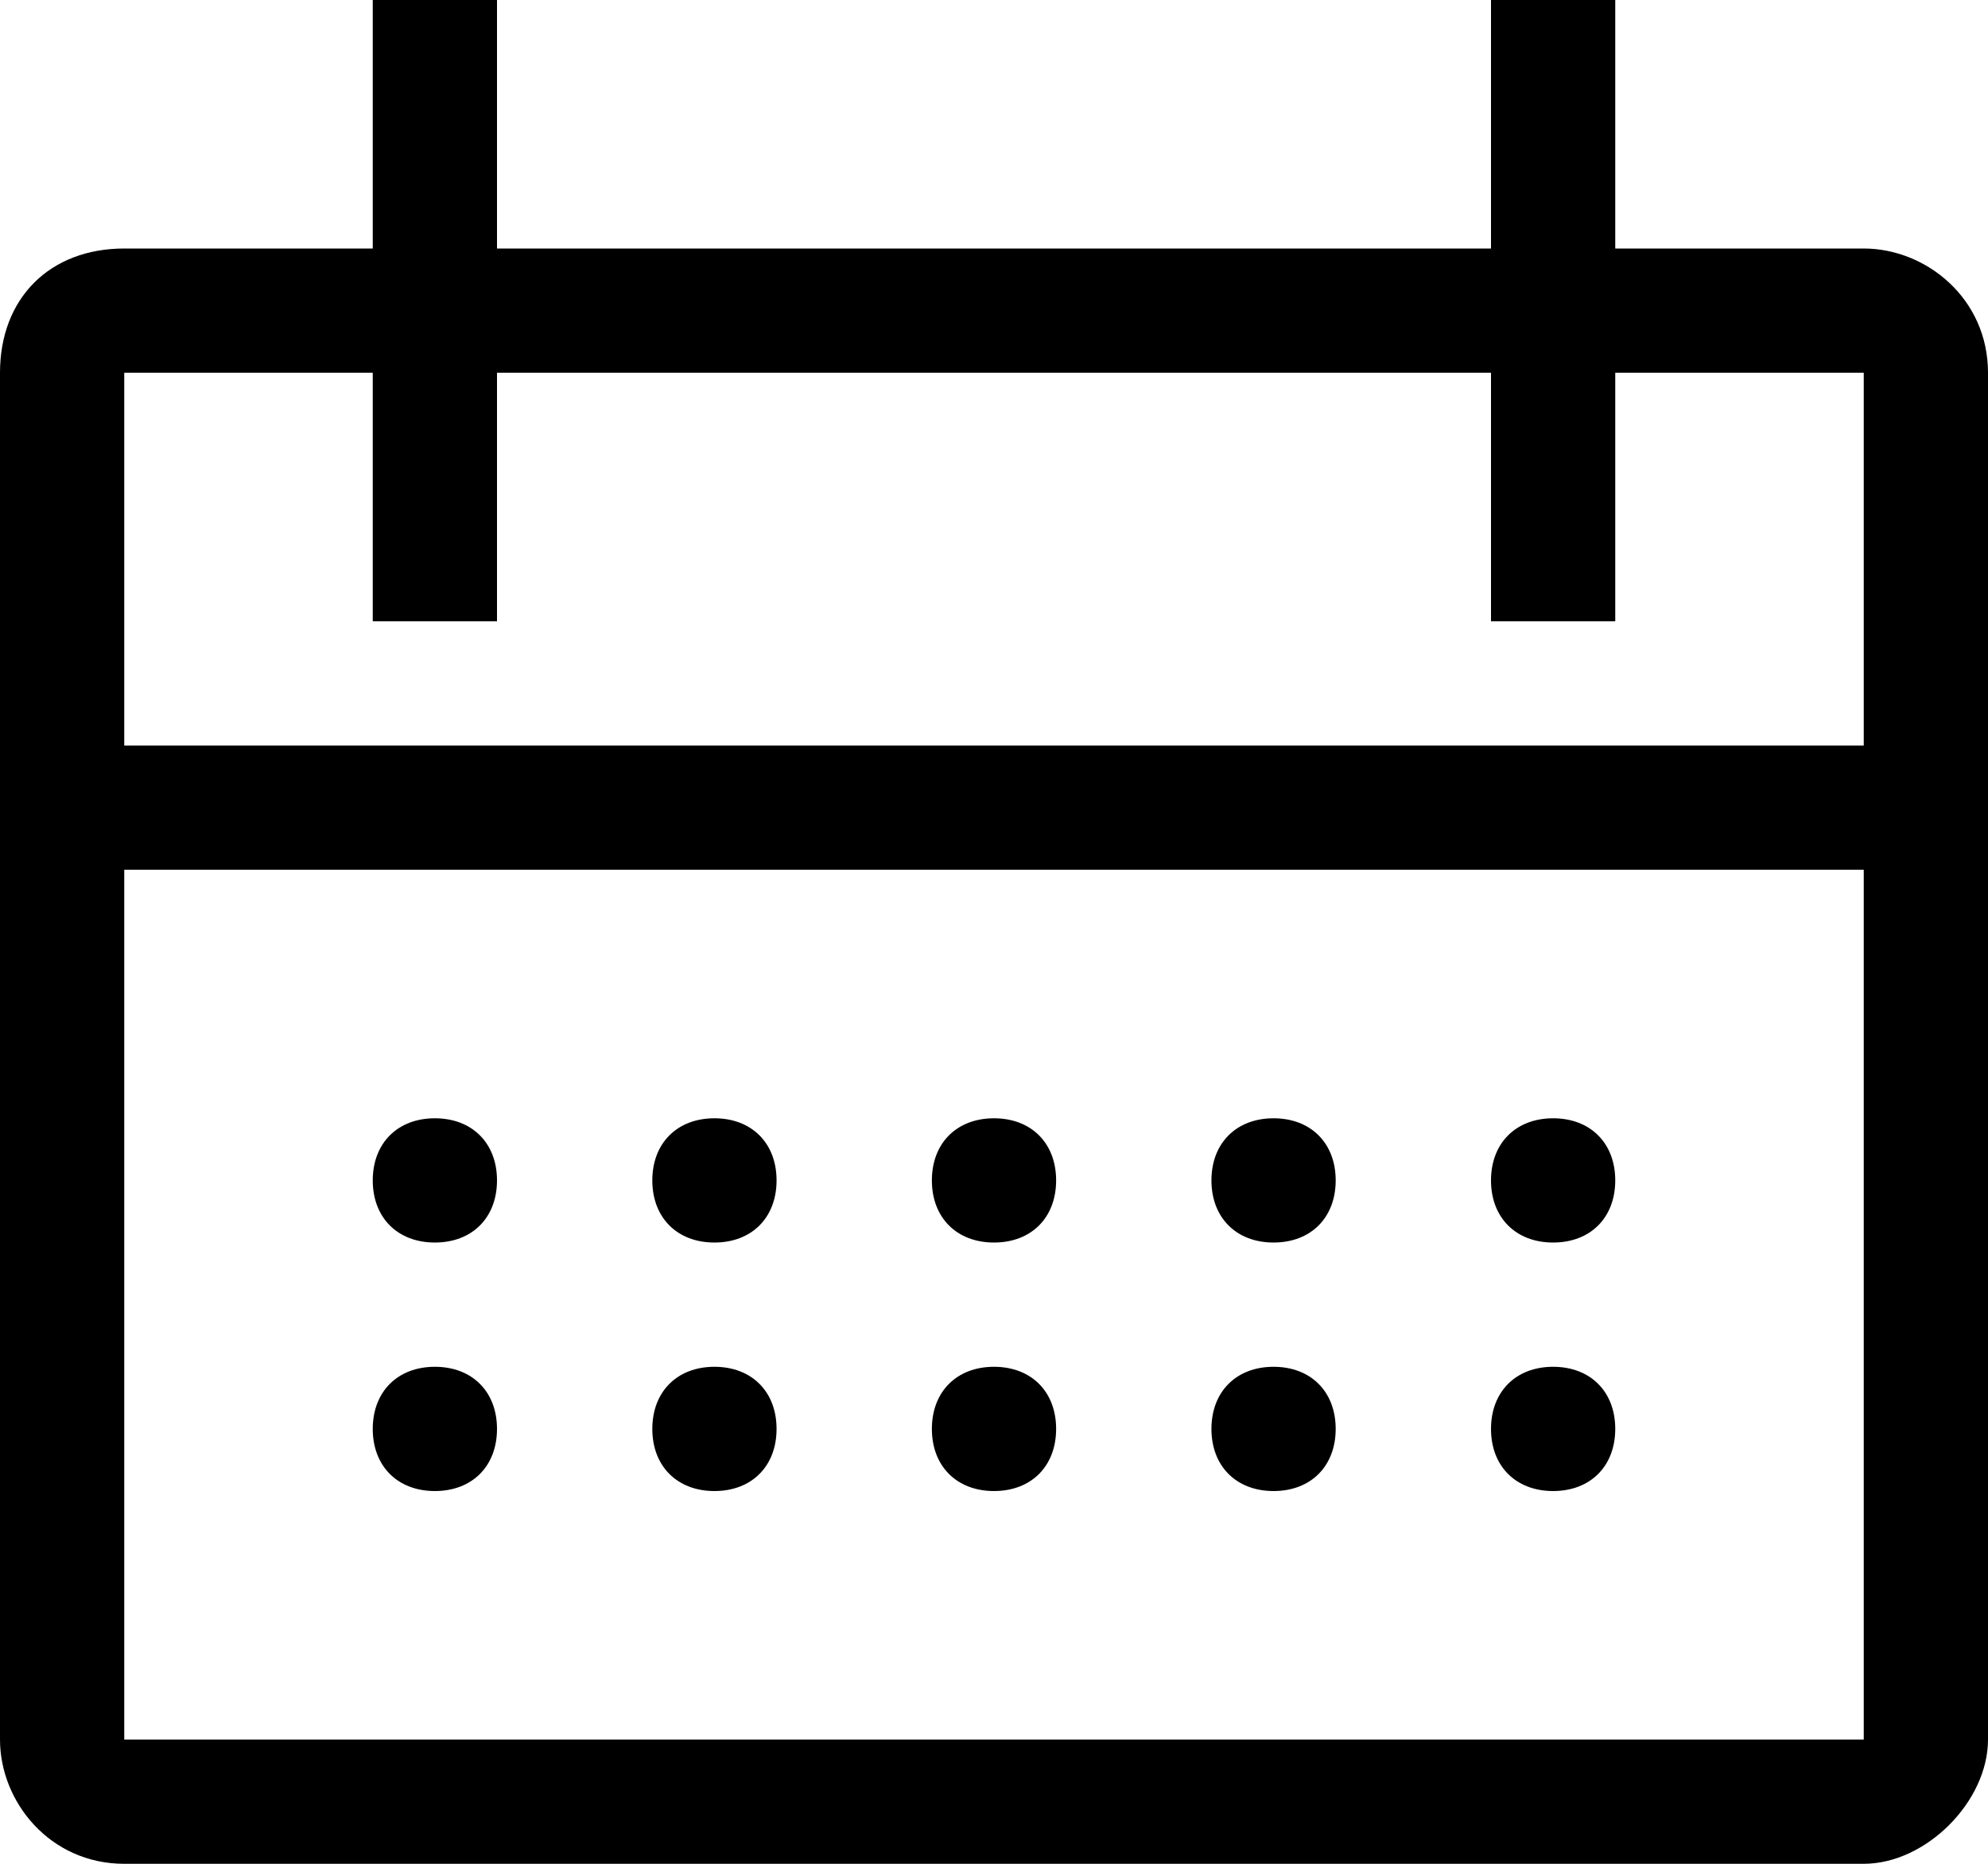
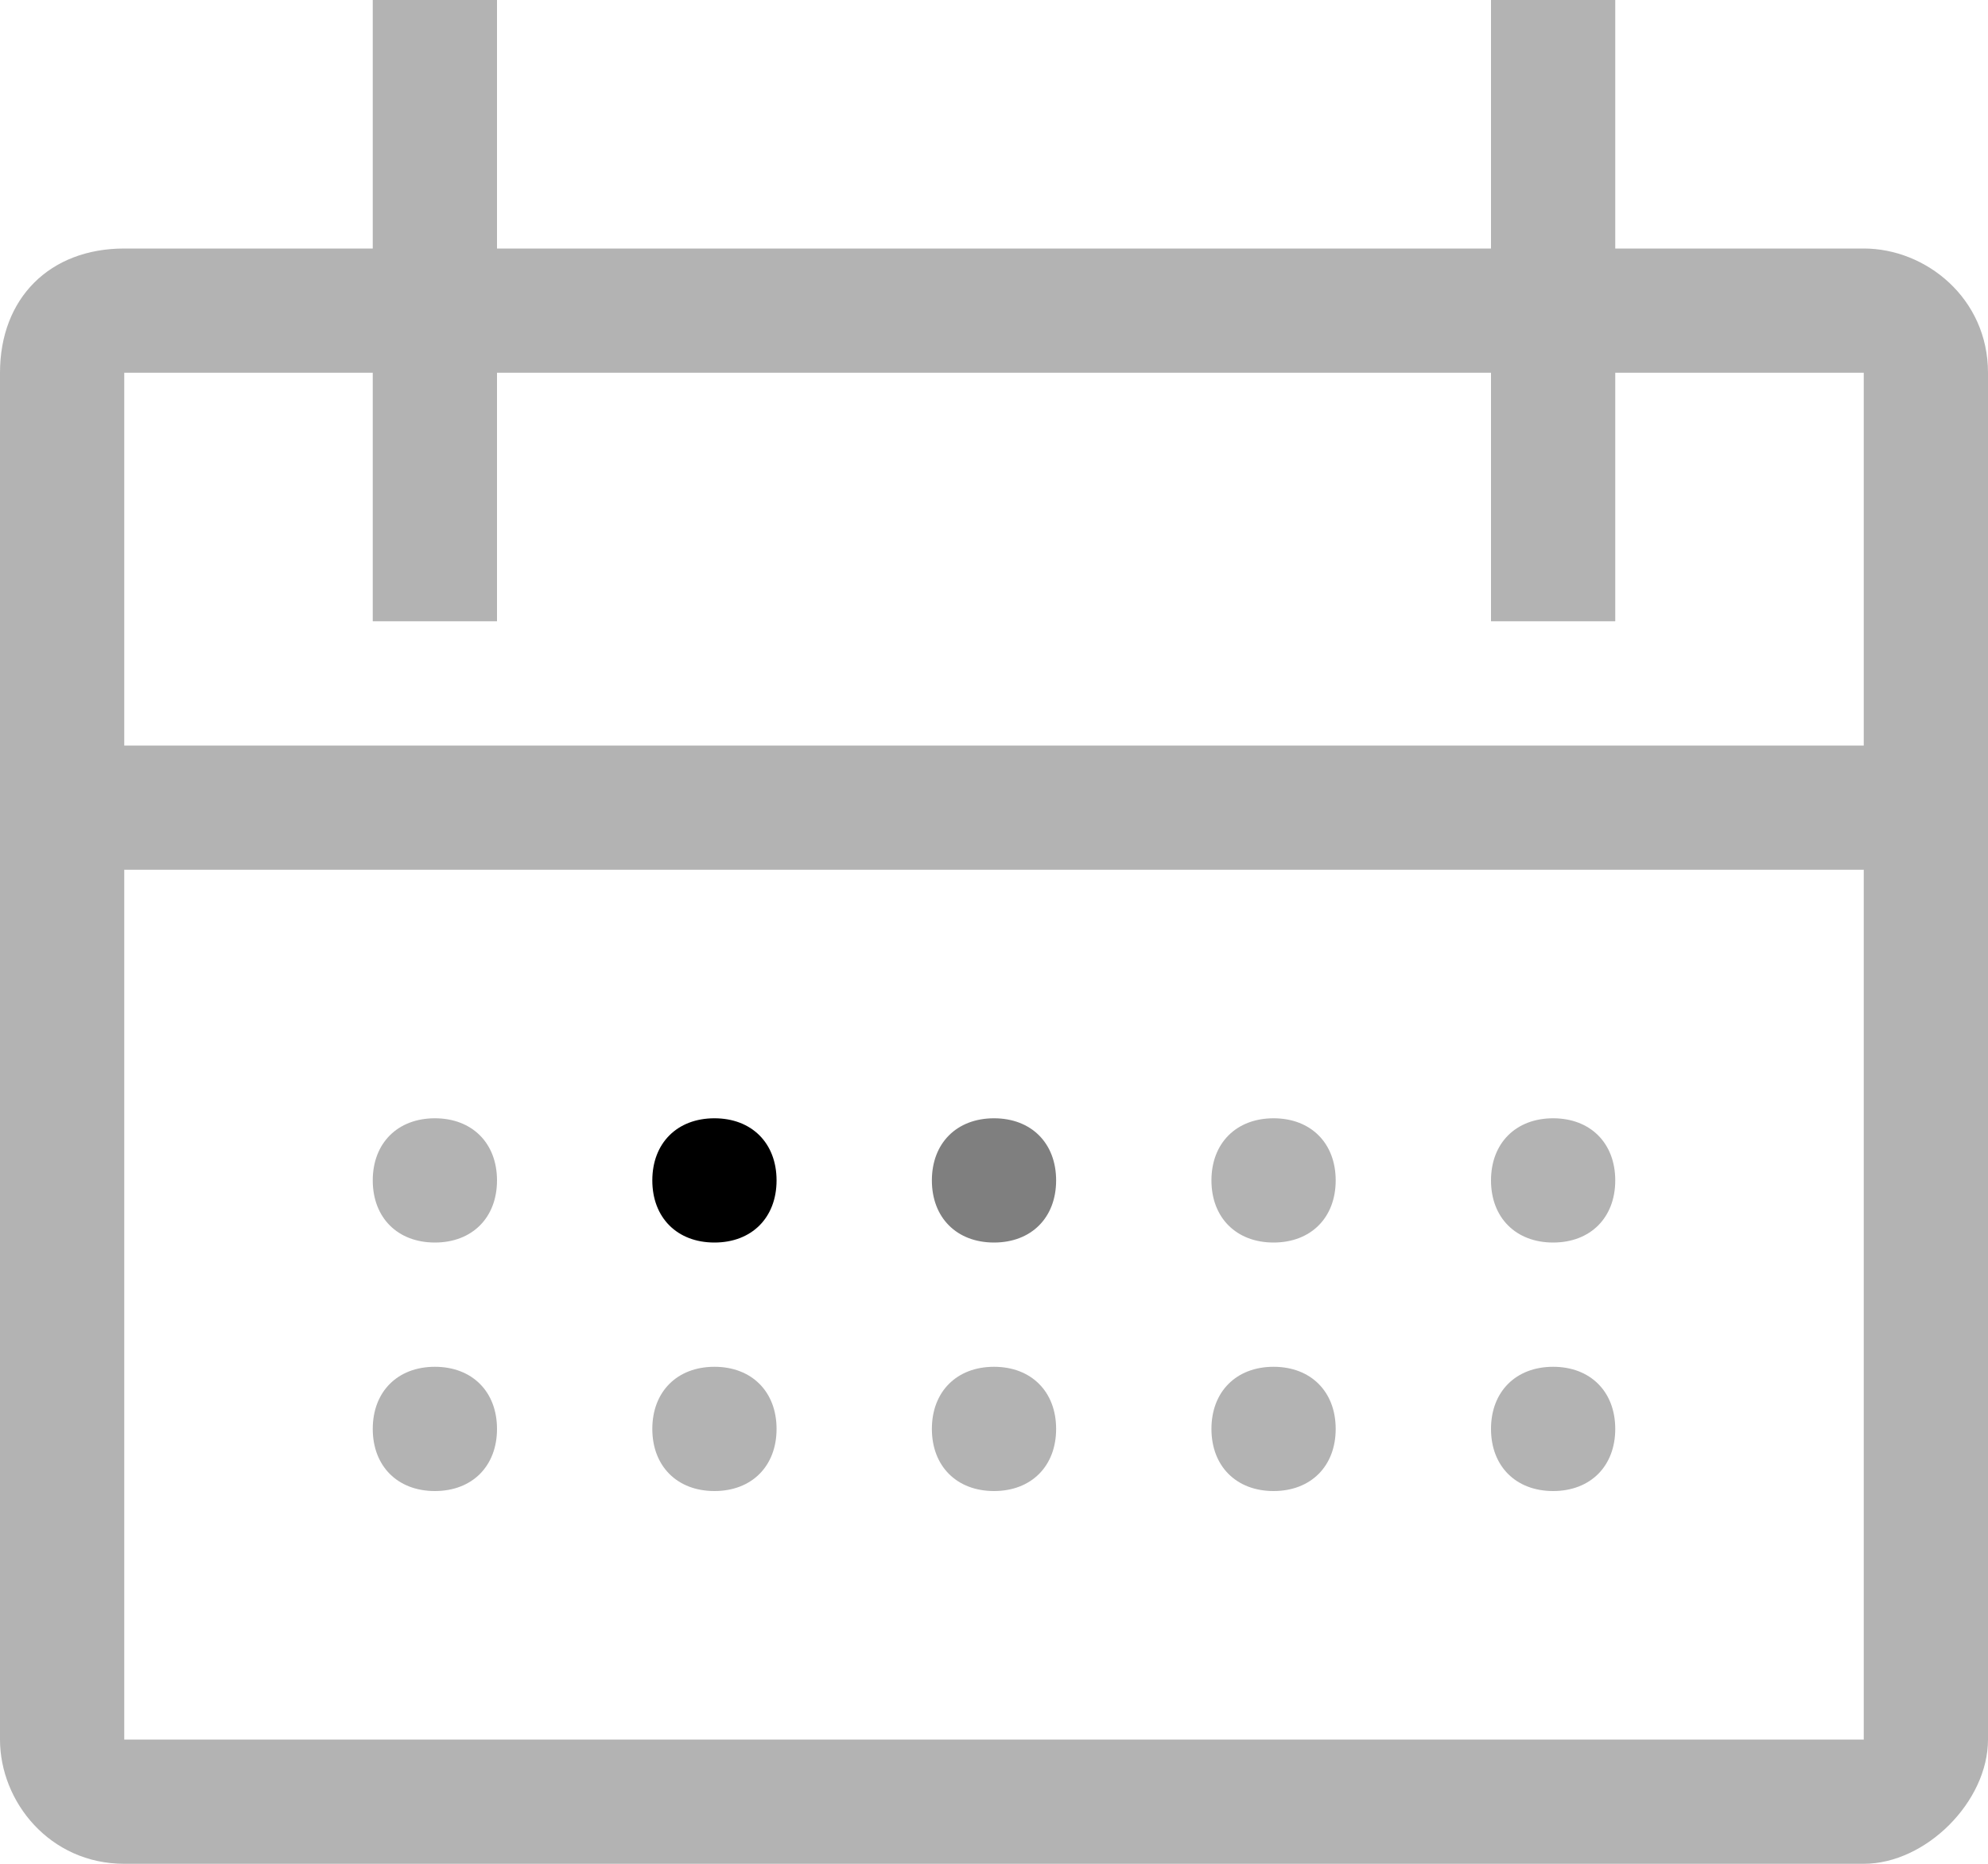
<svg xmlns="http://www.w3.org/2000/svg" width="16" height="15" viewBox="0 0 16 15" fill="none">
  <path d="M5.75 10C6.05 10 6.25 9.8 6.25 9.5C6.25 9.2 6.05 9 5.75 9C5.45 9 5.25 9.2 5.25 9.5C5.25 9.8 5.45 10 5.75 10Z" fill="black" />
-   <path d="M15 2H13V0H12V2H4V0H3V2H1C0.4 2 0 2.4 0 3V14C0 14.5 0.4 15 1 15H15C15.5 15 16 14.5 16 14V3C16 2.4 15.5 2 15 2ZM15 14H1V7H15V14ZM1 6V3H3V5H4V3H12V5H13V3H15V6H1Z" fill="black" />
-   <path d="M8 10C8.3 10 8.5 9.8 8.5 9.5C8.5 9.2 8.3 9 8 9C7.7 9 7.5 9.2 7.5 9.5C7.5 9.8 7.7 10 8 10Z" fill="black" />
-   <path d="M10.25 10C10.55 10 10.75 9.8 10.75 9.5C10.75 9.2 10.55 9 10.25 9C9.95 9 9.75 9.2 9.75 9.5C9.75 9.8 9.95 10 10.25 10Z" fill="black" />
-   <path d="M5.75 11C5.45 11 5.25 11.2 5.25 11.5C5.25 11.8 5.45 12 5.75 12C6.05 12 6.25 11.8 6.25 11.5C6.25 11.2 6.05 11 5.75 11Z" fill="black" />
-   <path d="M3.5 10C3.8 10 4 9.8 4 9.5C4 9.2 3.8 9 3.5 9C3.2 9 3 9.2 3 9.5C3 9.8 3.2 10 3.5 10Z" fill="black" />
-   <path d="M3.5 11C3.2 11 3 11.2 3 11.5C3 11.8 3.2 12 3.5 12C3.8 12 4 11.8 4 11.5C4 11.2 3.8 11 3.5 11Z" fill="black" />
-   <path d="M8 11C7.7 11 7.5 11.2 7.5 11.5C7.5 11.8 7.7 12 8 12C8.3 12 8.5 11.8 8.5 11.5C8.5 11.2 8.3 11 8 11Z" fill="black" />
-   <path d="M10.25 11C9.95 11 9.75 11.2 9.75 11.5C9.75 11.8 9.95 12 10.25 12C10.55 12 10.75 11.8 10.75 11.5C10.75 11.2 10.55 11 10.25 11Z" fill="black" />
-   <path d="M12.5 10C12.8 10 13 9.8 13 9.5C13 9.2 12.8 9 12.5 9C12.2 9 12 9.2 12 9.5C12 9.8 12.2 10 12.5 10Z" fill="black" />
-   <path d="M12.5 11C12.2 11 12 11.2 12 11.5C12 11.8 12.2 12 12.5 12C12.8 12 13 11.8 13 11.5C13 11.2 12.8 11 12.5 11Z" fill="black" />
+   <path d="M15 2H13V0H12V2H4V0H3V2H1C0.4 2 0 2.4 0 3V14C0 14.5 0.4 15 1 15H15C15.5 15 16 14.5 16 14V3C16 2.4 15.5 2 15 2ZM15 14H1V7H15V14ZM1 6V3H3V5H4V3H12V5H13V3H15V6H1Z" fill="rgba(0, 0, 0, 0.3)" />
+   <path d="M8 10C8.3 10 8.5 9.8 8.5 9.5C8.5 9.2 8.3 9 8 9C7.7 9 7.5 9.2 7.5 9.5C7.5 9.8 7.7 10 8 10Z" fill="rgba(0, 0, 0, 0.5)" />
+   <path d="M10.25 10C10.55 10 10.75 9.8 10.75 9.5C10.75 9.2 10.55 9 10.25 9C9.95 9 9.75 9.2 9.75 9.5C9.75 9.8 9.95 10 10.25 10Z" fill="rgba(0, 0, 0, 0.3)" />
+   <path d="M5.75 11C5.45 11 5.25 11.2 5.25 11.5C5.25 11.8 5.45 12 5.75 12C6.05 12 6.25 11.8 6.25 11.5C6.25 11.2 6.05 11 5.75 11Z" fill="rgba(0, 0, 0, 0.3)" />
+   <path d="M3.5 10C3.8 10 4 9.8 4 9.5C4 9.2 3.8 9 3.5 9C3.2 9 3 9.2 3 9.5C3 9.8 3.2 10 3.5 10Z" fill="rgba(0, 0, 0, 0.3)" />
+   <path d="M3.5 11C3.2 11 3 11.2 3 11.5C3 11.8 3.2 12 3.5 12C3.8 12 4 11.8 4 11.5C4 11.2 3.8 11 3.5 11Z" fill="rgba(0, 0, 0, 0.3)" />
+   <path d="M8 11C7.7 11 7.5 11.2 7.5 11.5C7.5 11.8 7.7 12 8 12C8.3 12 8.5 11.8 8.5 11.5C8.5 11.2 8.3 11 8 11Z" fill="rgba(0, 0, 0, 0.3)" />
+   <path d="M10.25 11C9.95 11 9.75 11.2 9.75 11.5C9.75 11.8 9.95 12 10.25 12C10.55 12 10.75 11.8 10.75 11.5C10.75 11.2 10.55 11 10.25 11Z" fill="rgba(0, 0, 0, 0.3)" />
+   <path d="M12.5 10C12.8 10 13 9.8 13 9.5C13 9.2 12.8 9 12.5 9C12.2 9 12 9.2 12 9.5C12 9.8 12.2 10 12.5 10Z" fill="rgba(0, 0, 0, 0.3)" />
+   <path d="M12.5 11C12.2 11 12 11.2 12 11.5C12 11.8 12.2 12 12.5 12C12.8 12 13 11.8 13 11.5C13 11.2 12.8 11 12.5 11Z" fill="rgba(0, 0, 0, 0.3)" />
</svg>
